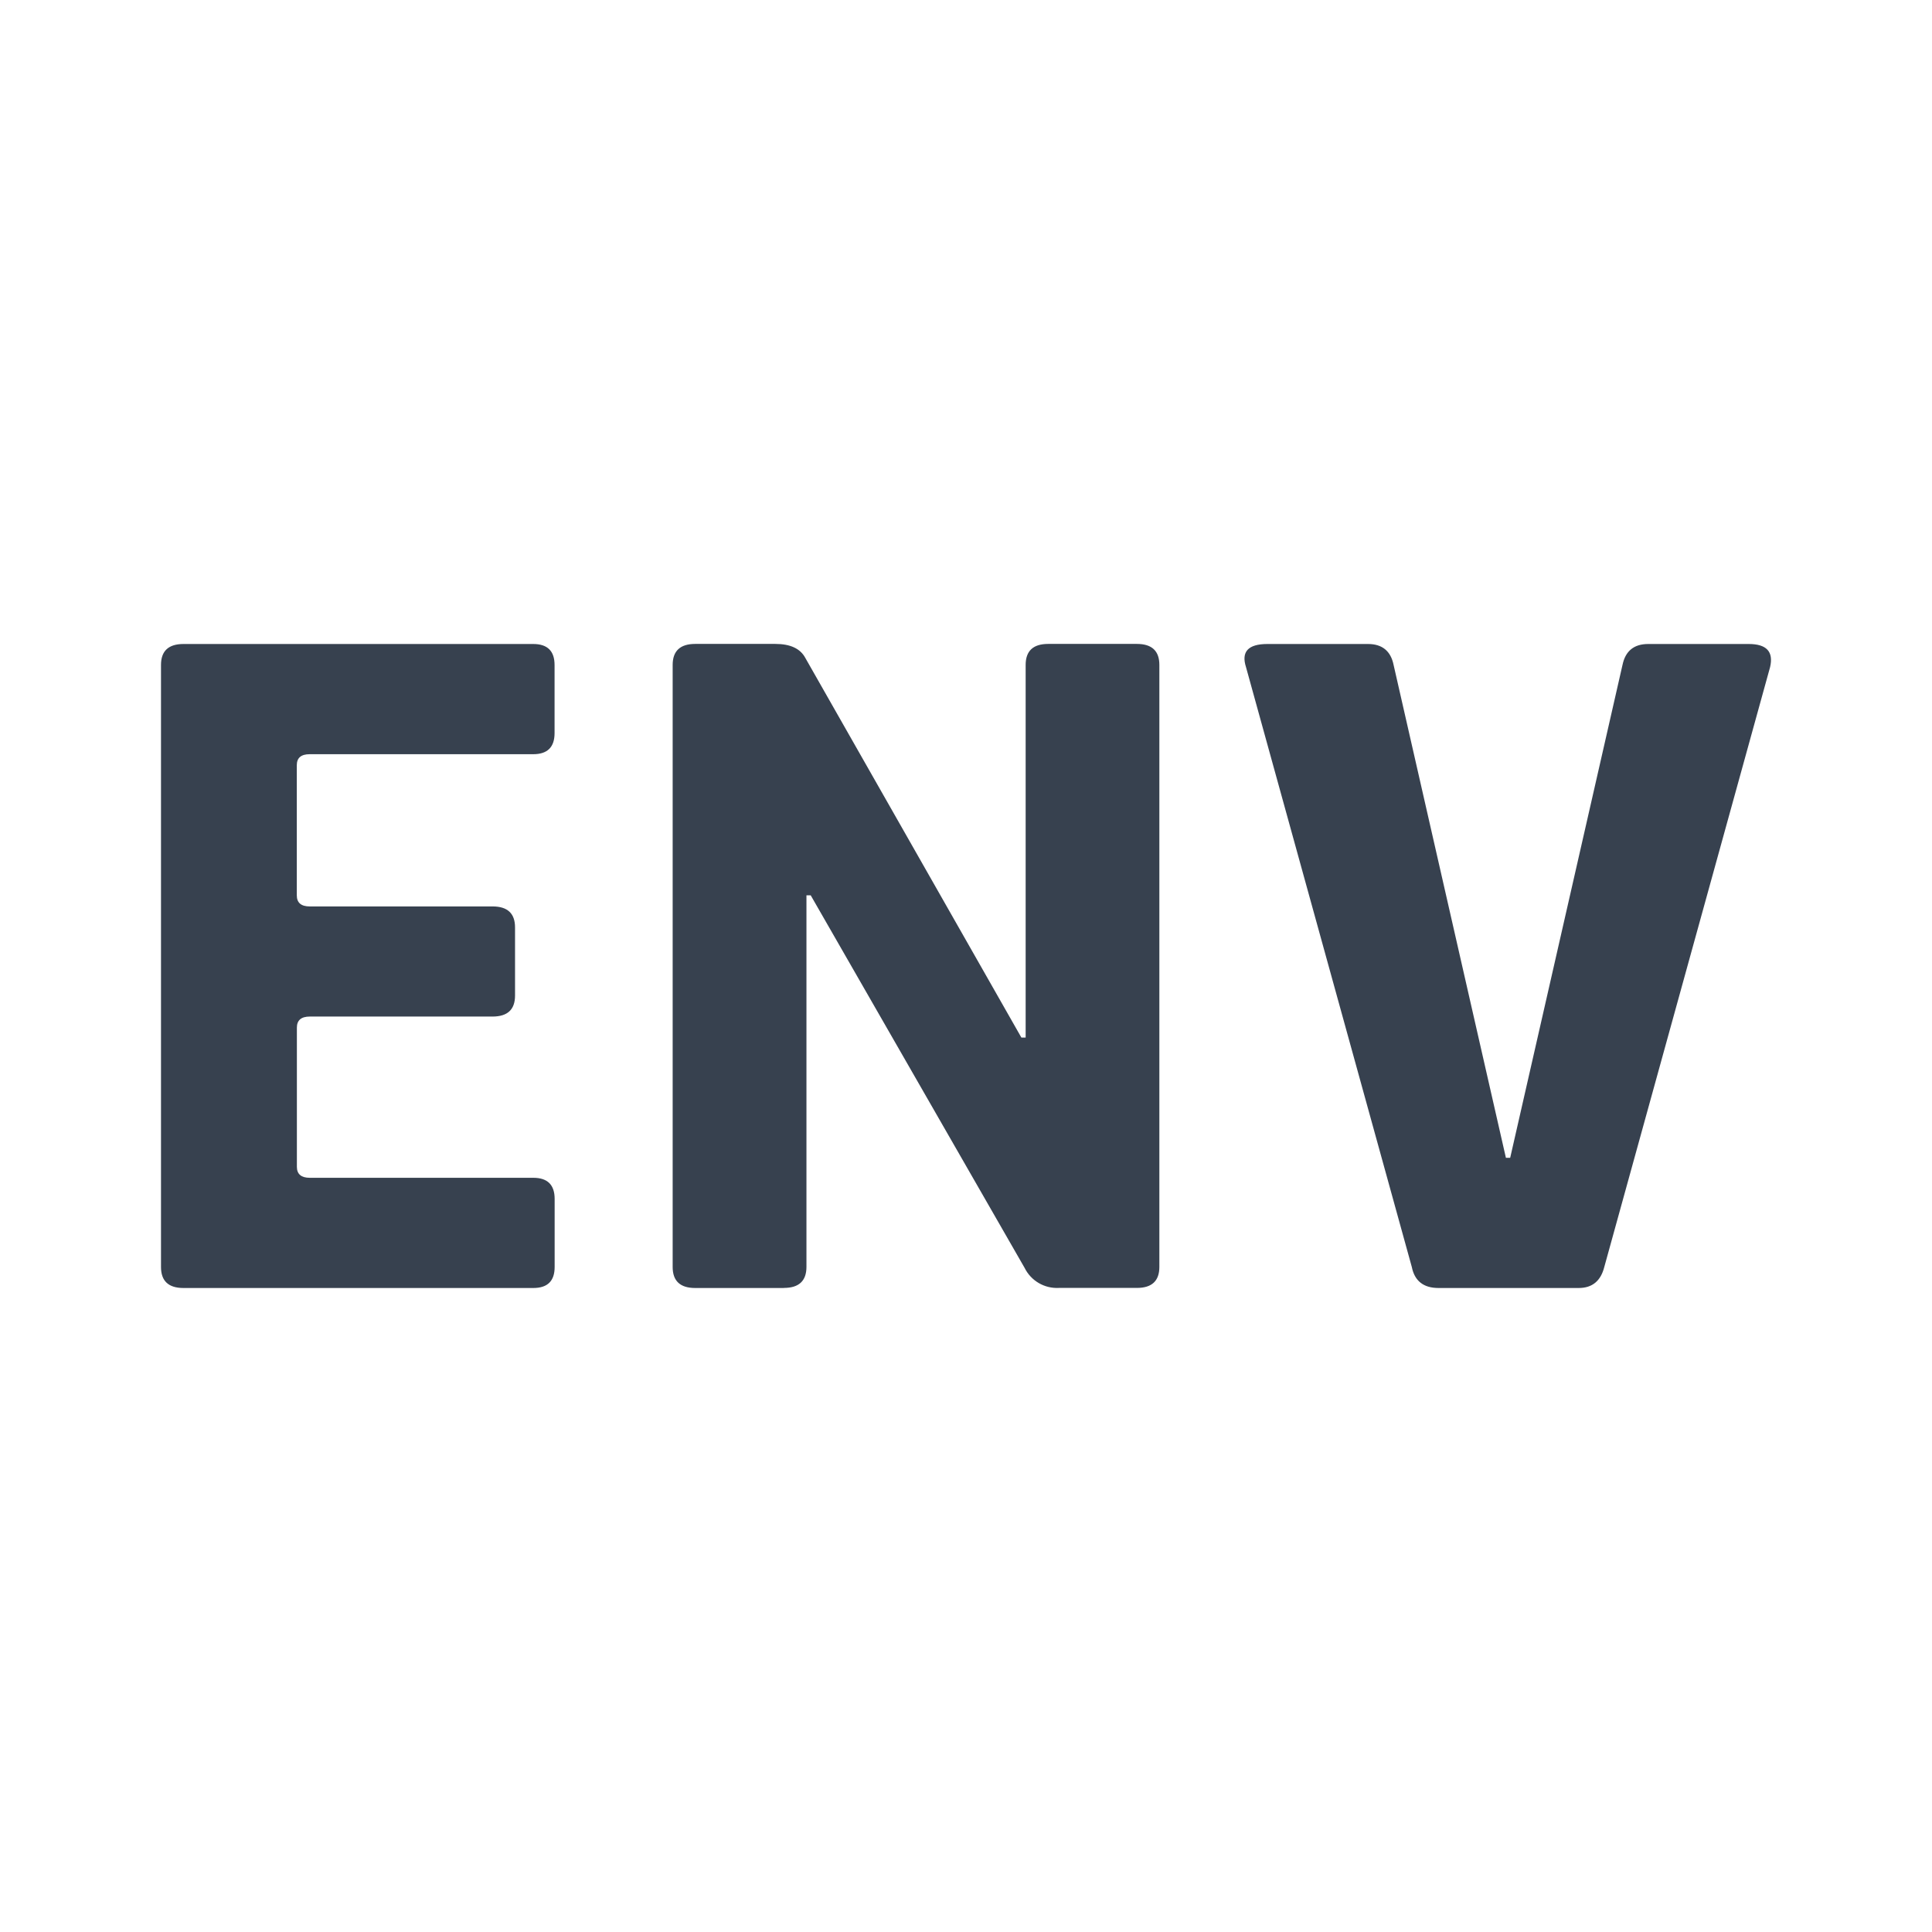
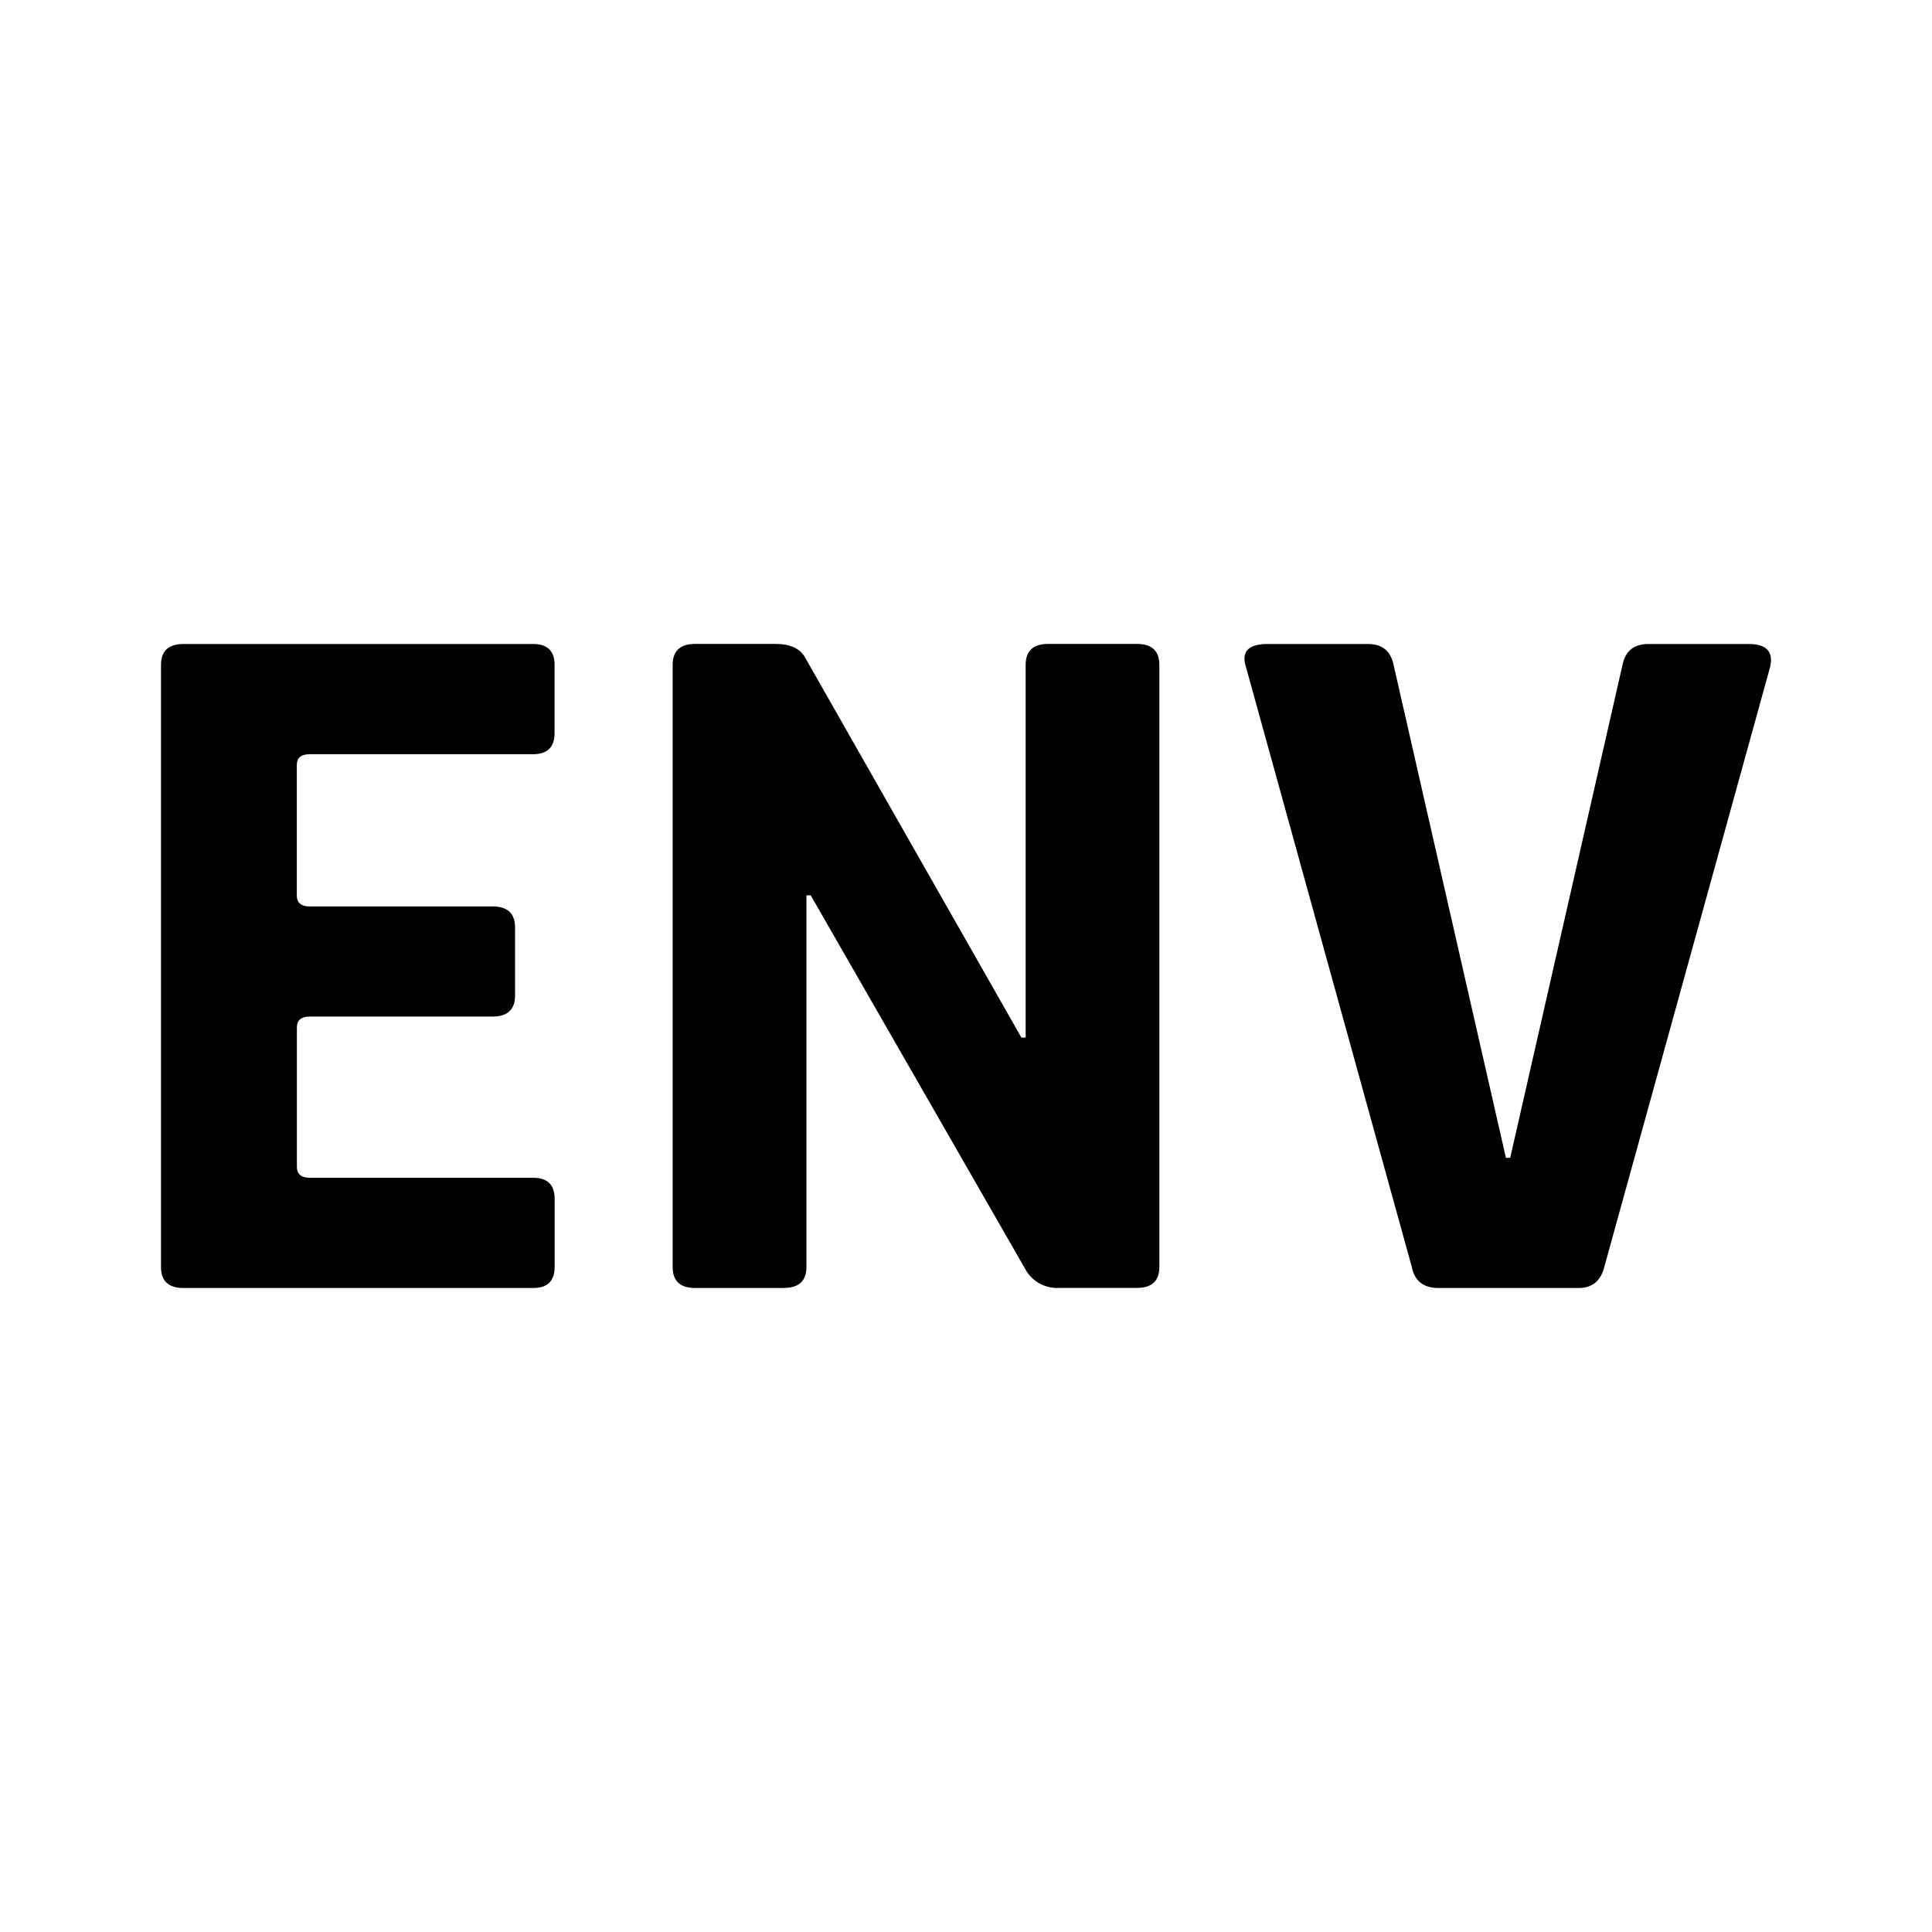
- <svg xmlns="http://www.w3.org/2000/svg" width="24" height="24" fill="none">
-   <path fill="#37414F" d="M6.624 16H2.279C2.093 16 2 15.913 2 15.739V8.26C2 8.087 2.093 8 2.279 8h4.345c.177 0 .265.087.265.261v.846c0 .174-.088.262-.265.262H3.847c-.106 0-.16.045-.16.136v1.618c0 .091.054.137.16.137h2.272c.186 0 .279.087.279.261v.846c0 .174-.093.261-.28.261H3.848c-.106 0-.16.046-.16.137v1.73c0 .09.054.136.16.136h2.777c.177 0 .265.088.265.262v.846c0 .174-.088.261-.265.261ZM9.74 16H8.636c-.186 0-.28-.087-.28-.261V8.26c0-.174.094-.261.28-.261h.996c.186 0 .31.058.372.174l2.684 4.716h.053V8.26c0-.174.093-.261.28-.261h1.102c.186 0 .279.087.279.261v7.478c0 .174-.093.261-.279.261h-.97a.448.448 0 0 1-.425-.249l-2.657-4.628h-.053v4.616c0 .174-.094.261-.28.261ZM19.61 16h-1.74c-.186 0-.297-.087-.332-.261l-2.06-7.453c-.061-.19.027-.286.266-.286h1.25c.176 0 .283.087.318.261l1.395 6.122h.053l1.395-6.122c.036-.174.142-.261.32-.261h1.248c.222 0 .31.095.266.286l-2.06 7.453c-.044.174-.15.261-.318.261Z" />
+ <svg xmlns="http://www.w3.org/2000/svg" width="24" height="24">
+   <path d="M6.624 16H2.279Q2 16 2 15.739V8.26Q2 8 2.279 8h4.345q.265 0 .265.261v.846q0 .261-.265.262H3.847q-.16 0-.16.136v1.618q0 .137.16.137h2.272q.279 0 .279.261v.846q0 .261-.28.261h-2.27q-.16 0-.16.137v1.73q0 .135.16.136h2.777q.265 0 .265.262v.846q0 .261-.265.261Zm3.116 0H8.636q-.28 0-.28-.261V8.26q0-.261.28-.261h.996q.279 0 .372.174l2.684 4.716h.053V8.26q0-.261.28-.261h1.102q.279 0 .279.261v7.478q0 .261-.279.261h-.97a.45.45 0 0 1-.425-.249l-2.657-4.628h-.053v4.616q0 .261-.28.261Zm9.87 0h-1.74q-.28 0-.332-.261l-2.06-7.453q-.092-.285.266-.286h1.25q.265 0 .318.261l1.395 6.122h.053l1.395-6.122q.053-.261.32-.261h1.248q.332 0 .266.286l-2.06 7.453q-.066.261-.318.261Z" class="ICON_1" />
</svg>
